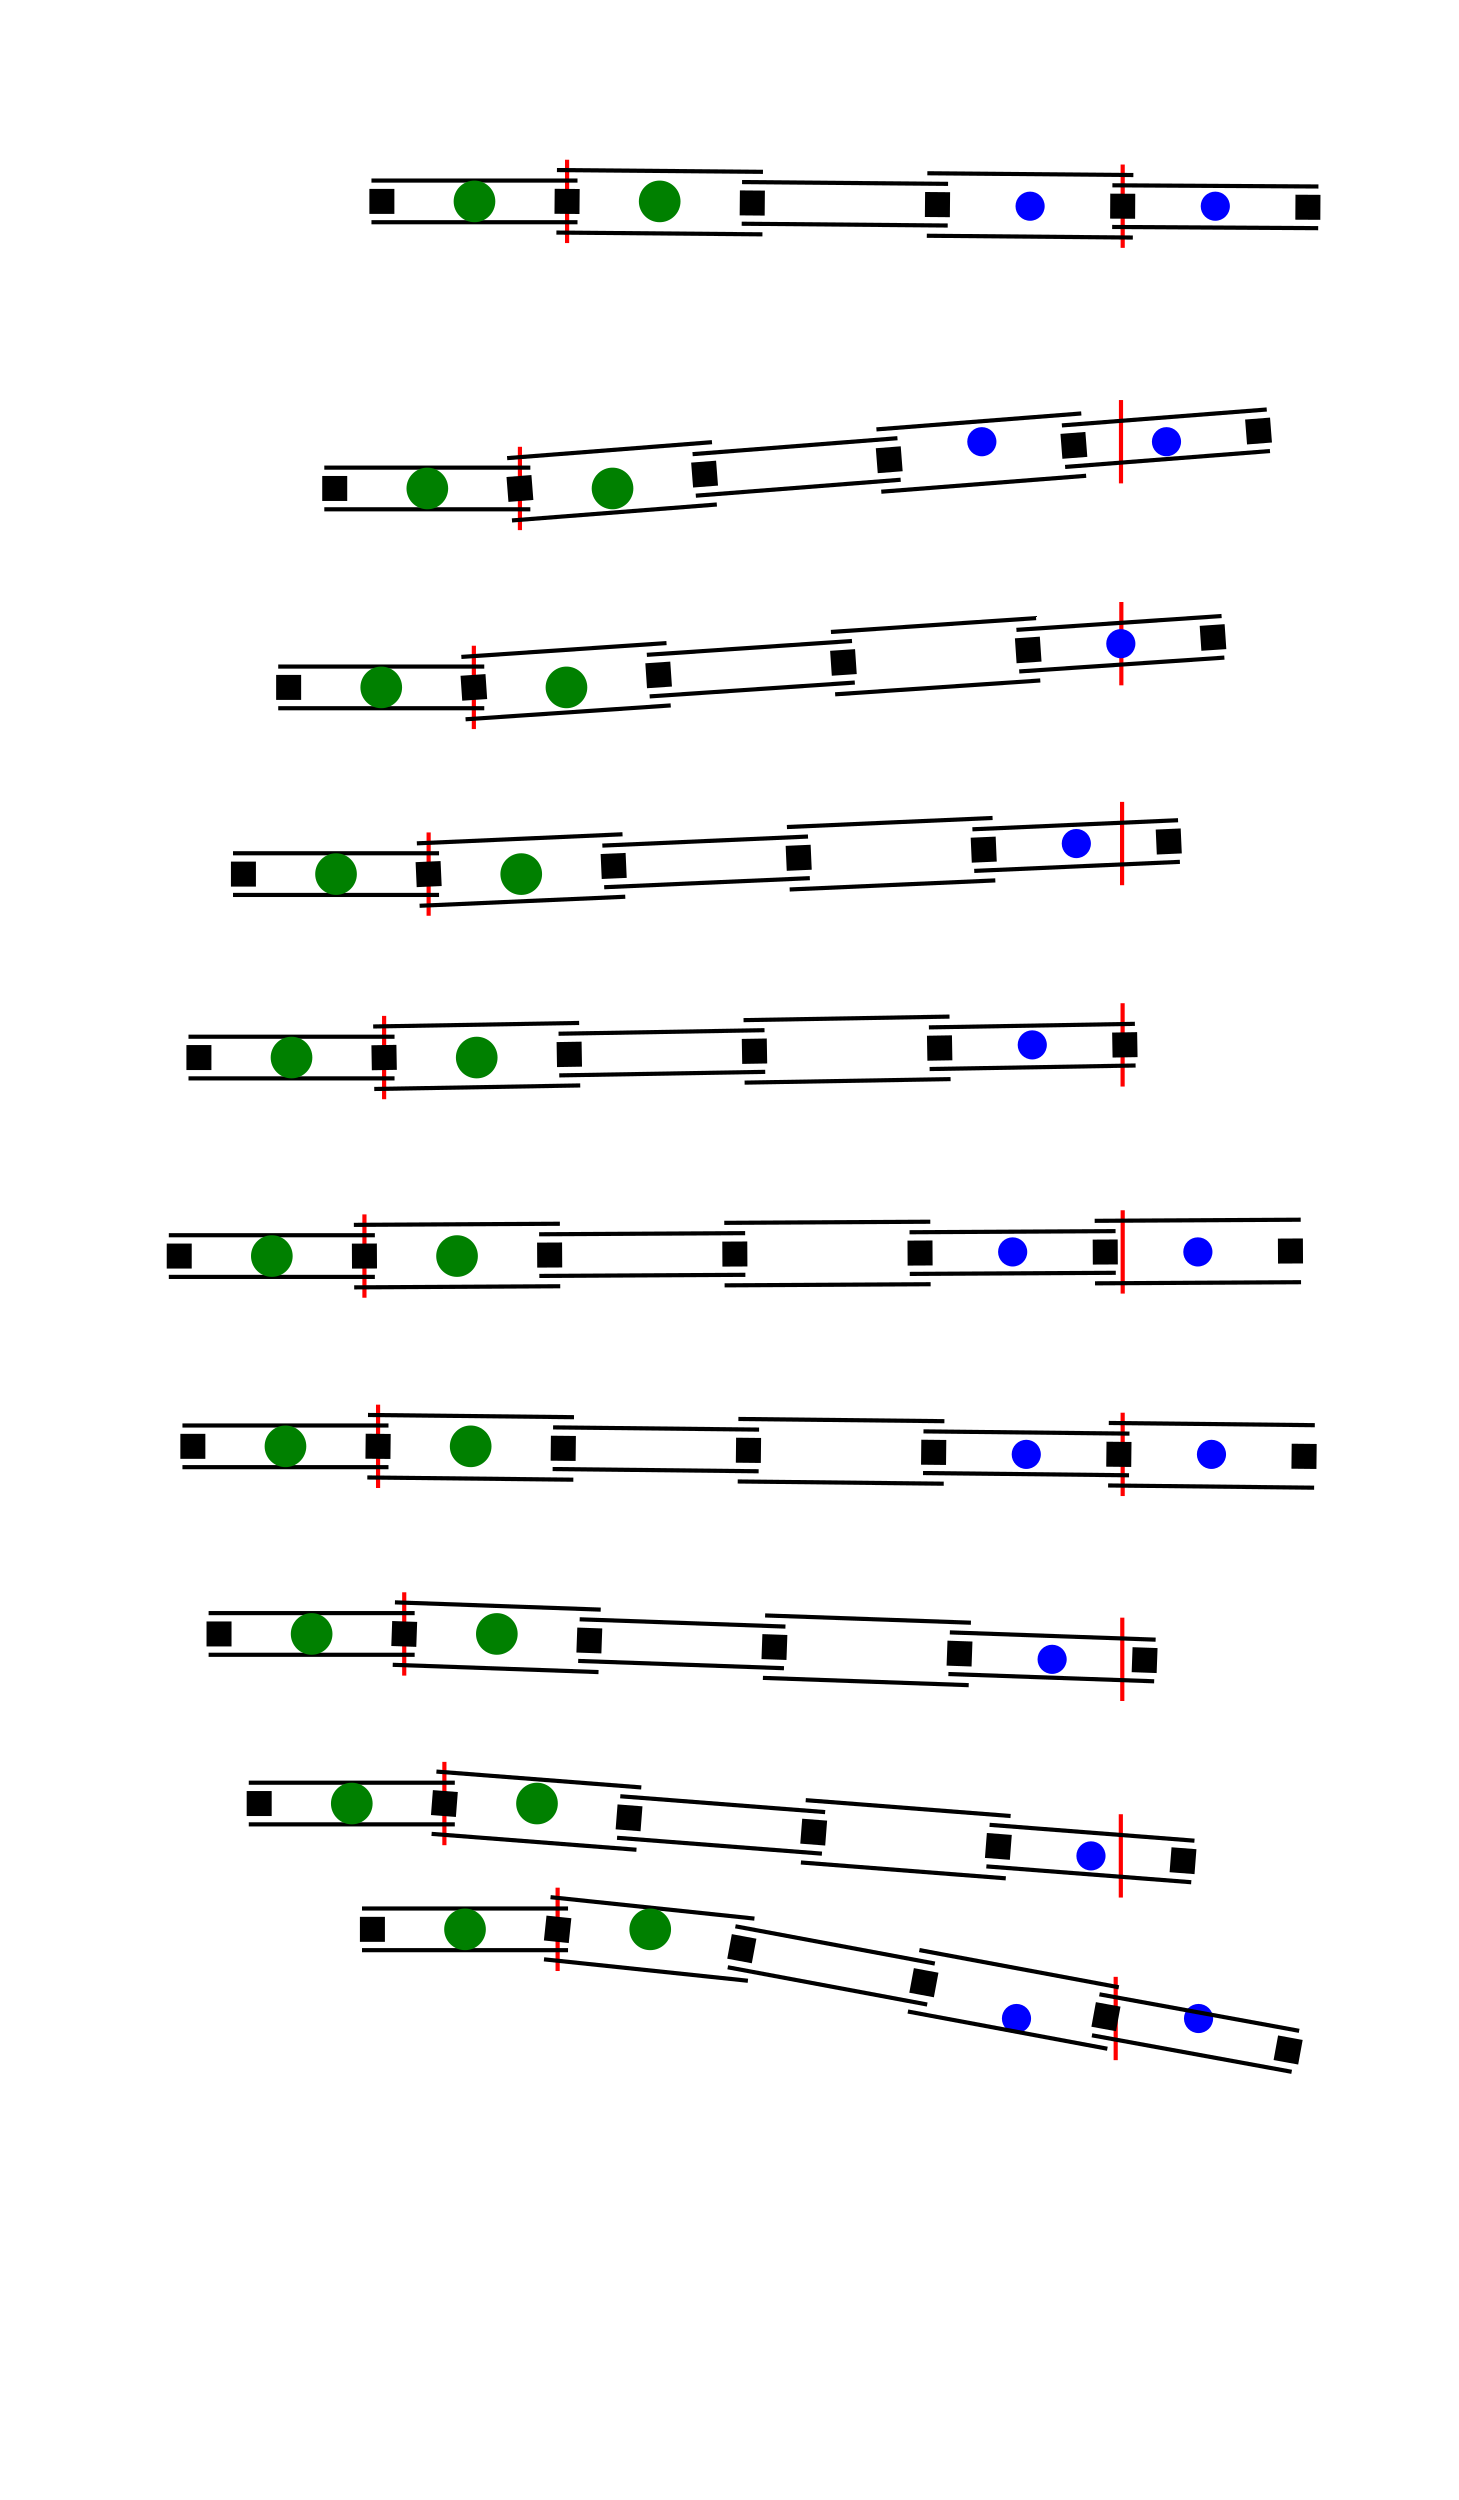
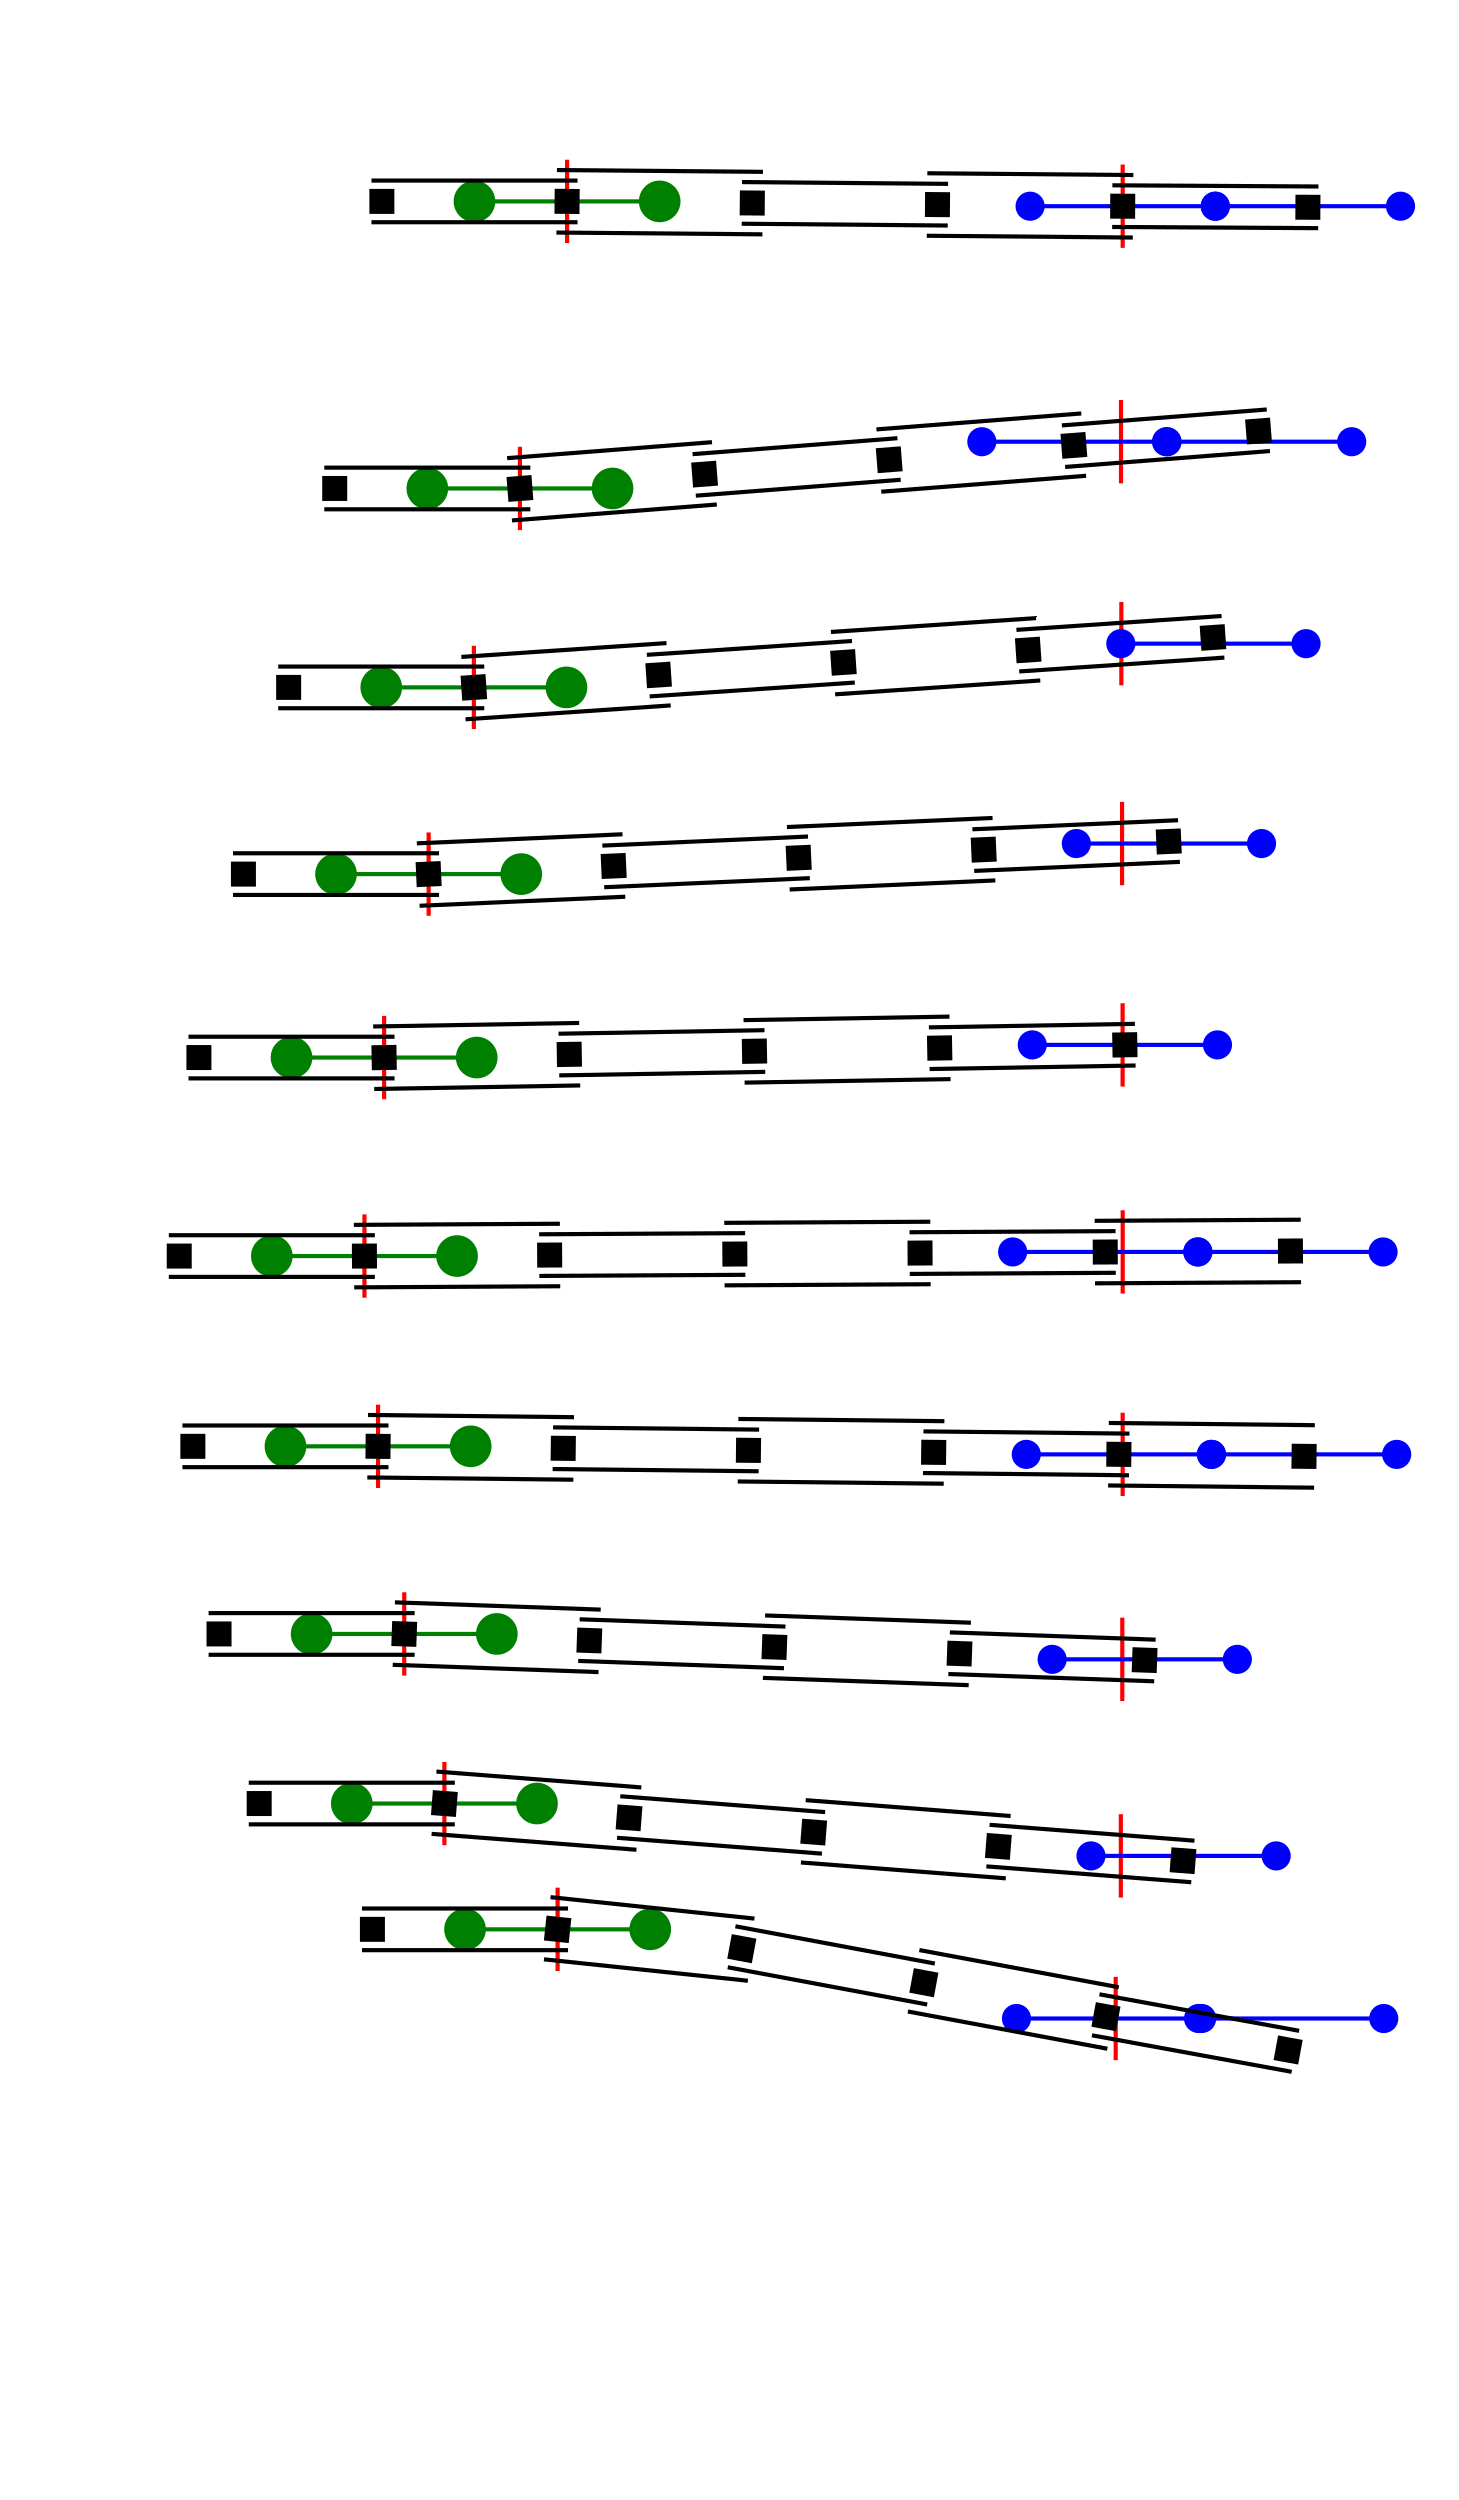
<svg xmlns="http://www.w3.org/2000/svg" width="700" height="1200" viewBox="0 0 700 1200">
  <defs>
</defs>
  <g>
    <path d="M272.2,76.67 L272.2,116.67" stroke="red" stroke-width="2px" />
    <path d="M538.891,78.975 L538.891,118.975" stroke="red" stroke-width="2px" />
-     <circle cx="494.443" cy="98.975" r="7" fill="blue" />
-     <circle cx="583.34" cy="98.975" r="7" fill="blue" />
+     <g fill="green">
+       <path d="M227.75,96.67 L316.65,96.67" stroke-width="2px" stroke="green" />
+       <circle cx="227.75" cy="96.67" r="10" />
+       <circle cx="316.65" cy="96.67" r="10" />
+     </g>
+     <g>
+       <circle cx="494.443" cy="98.975" r="7" fill="blue" />
+       <path d="M494.443,98.975 L583.343,98.975" stroke="blue" stroke-width="2px" />
+       <circle cx="583.343" cy="98.975" r="7" fill="blue" />
+       <circle cx="583.34" cy="98.975" r="7" fill="blue" />
+       <path d="M583.34,98.975 L672.24,98.975" stroke="blue" stroke-width="2px" />
+       <circle cx="672.24" cy="98.975" r="7" fill="blue" />
+     </g>
    <g fill="black" stroke="black" stroke-width="2px">
      <g transform="rotate(0.0, 183.3, 96.66997)">
        <rect x="178.3" y="91.67" width="10" height="10" />
      </g>
      <g transform="rotate(0.4952815, 272.2, 96.66997)">
        <rect x="267.2" y="91.67" width="10" height="10" />
      </g>
      <g transform="rotate(0.495281, 361.0967, 97.43844)">
        <rect x="356.097" y="92.438" width="10" height="10" />
      </g>
      <g transform="rotate(0.4952798, 449.9934, 98.2069)">
        <rect x="444.993" y="93.207" width="10" height="10" />
      </g>
      <g transform="rotate(0.330187, 538.89, 98.97537)">
        <rect x="533.89" y="93.975" width="10" height="10" />
      </g>
      <g transform="rotate(0.3301874, 627.7886, 99.48768)">
        <rect x="622.789" y="94.488" width="10" height="10" />
      </g>
    </g>
    <g fill="black" stroke="black" stroke-width="2px">
      <g transform="rotate(0.0, 183.3, 96.66997)">
        <path d="M178.3,86.67 L277.2,86.67" />
        <path d="M178.3,106.67 L277.2,106.67" />
      </g>
      <g transform="rotate(0.4952815, 272.2, 96.66997)">
        <path d="M267.2,81.67 L366.097,81.67" />
        <path d="M267.2,111.67 L366.097,111.67" />
      </g>
      <g transform="rotate(0.495281, 361.0967, 97.43844)">
        <path d="M356.097,87.438 L454.993,87.438" />
        <path d="M356.097,107.438 L454.993,107.438" />
      </g>
      <g transform="rotate(0.4952798, 449.9934, 98.2069)">
        <path d="M444.993,83.207 L543.89,83.207" />
        <path d="M444.993,113.207 L543.89,113.207" />
      </g>
      <g transform="rotate(0.330187, 538.89, 98.97537)">
        <path d="M533.89,88.975 L632.789,88.975" />
        <path d="M533.89,108.975 L632.789,108.975" />
      </g>
    </g>
-     <g fill="green">
-       <circle cx="227.75" cy="96.67" r="10" />
-       <circle cx="316.65" cy="96.67" r="10" />
-     </g>
  </g>
  <g>
    <path d="M249.566,214.464 L249.566,254.464" stroke="red" stroke-width="2px" />
    <path d="M538.079,192.02 L538.079,232.02" stroke="red" stroke-width="2px" />
-     <circle cx="471.28" cy="212.02" r="7" fill="blue" />
-     <circle cx="559.912" cy="212.02" r="7" fill="blue" />
+     <g fill="green">
+       <path d="M205.116,234.464 L294.016,234.464" stroke-width="2px" stroke="green" />
+       <circle cx="205.116" cy="234.464" r="10" />
+       <circle cx="294.016" cy="234.464" r="10" />
+     </g>
+     <g>
+       <circle cx="471.28" cy="212.02" r="7" fill="blue" />
+       <path d="M471.28,212.02 L560.18,212.02" stroke="blue" stroke-width="2px" />
+       <circle cx="560.18" cy="212.02" r="7" fill="blue" />
+       <circle cx="559.912" cy="212.02" r="7" fill="blue" />
+       <path d="M559.912,212.02 L648.812,212.02" stroke="blue" stroke-width="2px" />
+       <circle cx="648.812" cy="212.02" r="7" fill="blue" />
+     </g>
    <g fill="black" stroke="black" stroke-width="2px">
      <g transform="rotate(0.0, 160.6657, 234.4643)">
        <rect x="155.666" y="229.464" width="10" height="10" />
      </g>
      <g transform="rotate(-4.448672, 249.5657, 234.4643)">
        <rect x="244.566" y="229.464" width="10" height="10" />
      </g>
      <g transform="rotate(-4.4483, 338.1979, 227.5686)">
        <rect x="333.198" y="222.569" width="10" height="10" />
      </g>
      <g transform="rotate(-4.447633, 426.8301, 220.6736)">
        <rect x="421.83" y="215.674" width="10" height="10" />
      </g>
      <g transform="rotate(-4.44435, 515.4624, 213.7796)">
        <rect x="510.462" y="208.78" width="10" height="10" />
      </g>
      <g transform="rotate(-4.445472, 604.0951, 206.8907)">
        <rect x="599.095" y="201.891" width="10" height="10" />
      </g>
    </g>
    <g fill="black" stroke="black" stroke-width="2px">
      <g transform="rotate(0.0, 160.6657, 234.4643)">
        <path d="M155.666,224.464 L254.566,224.464" />
        <path d="M155.666,244.464 L254.566,244.464" />
      </g>
      <g transform="rotate(-4.448672, 249.5657, 234.4643)">
        <path d="M244.566,219.464 L343.198,219.464" />
        <path d="M244.566,249.464 L343.198,249.464" />
      </g>
      <g transform="rotate(-4.4483, 338.1979, 227.5686)">
        <path d="M333.198,217.569 L431.83,217.569" />
        <path d="M333.198,237.569 L431.83,237.569" />
      </g>
      <g transform="rotate(-4.447633, 426.8301, 220.6736)">
        <path d="M421.83,205.674 L520.462,205.674" />
        <path d="M421.83,235.674 L520.462,235.674" />
      </g>
      <g transform="rotate(-4.44435, 515.4624, 213.7796)">
        <path d="M510.462,203.78 L609.095,203.78" />
        <path d="M510.462,223.78 L609.095,223.78" />
      </g>
    </g>
-     <g fill="green">
-       <circle cx="205.116" cy="234.464" r="10" />
-       <circle cx="294.016" cy="234.464" r="10" />
-     </g>
  </g>
  <g>
    <path d="M227.449,309.952 L227.449,349.952" stroke="red" stroke-width="2px" />
    <path d="M538.243,288.961 L538.243,328.961" stroke="red" stroke-width="2px" />
-     <circle cx="537.992" cy="308.961" r="7" fill="blue" />
+     <g fill="green">
+       <path d="M182.999,329.952 L271.899,329.952" stroke-width="2px" stroke="green" />
+       <circle cx="182.999" cy="329.952" r="10" />
+       <circle cx="271.899" cy="329.952" r="10" />
+     </g>
+     <g>
+       <circle cx="537.992" cy="308.961" r="7" fill="blue" />
+       <path d="M537.992,308.961 L626.892,308.961" stroke="blue" stroke-width="2px" />
+       <circle cx="626.892" cy="308.961" r="7" fill="blue" />
+     </g>
    <g fill="black" stroke="black" stroke-width="2px">
      <g transform="rotate(0.0, 138.5486, 329.9515)">
        <rect x="133.549" y="324.952" width="10" height="10" />
      </g>
      <g transform="rotate(-3.864268, 227.4486, 329.9515)">
        <rect x="222.449" y="324.952" width="10" height="10" />
      </g>
      <g transform="rotate(-3.864049, 316.1465, 323.9603)">
        <rect x="311.146" y="318.96" width="10" height="10" />
      </g>
      <g transform="rotate(-3.863684, 404.8444, 317.9694)">
        <rect x="399.844" y="312.969" width="10" height="10" />
      </g>
      <g transform="rotate(-3.862594, 493.5423, 311.979)">
        <rect x="488.542" y="306.979" width="10" height="10" />
      </g>
      <g transform="rotate(-3.8637, 582.2404, 305.9904)">
        <rect x="577.24" y="300.99" width="10" height="10" />
      </g>
    </g>
    <g fill="black" stroke="black" stroke-width="2px">
      <g transform="rotate(0.0, 138.5486, 329.9515)">
        <path d="M133.549,319.952 L232.449,319.952" />
        <path d="M133.549,339.952 L232.449,339.952" />
      </g>
      <g transform="rotate(-3.864268, 227.4486, 329.9515)">
        <path d="M222.449,314.952 L321.146,314.952" />
        <path d="M222.449,344.952 L321.146,344.952" />
      </g>
      <g transform="rotate(-3.864049, 316.1465, 323.9603)">
        <path d="M311.146,313.96 L409.844,313.96" />
        <path d="M311.146,333.96 L409.844,333.96" />
      </g>
      <g transform="rotate(-3.863684, 404.8444, 317.9694)">
        <path d="M399.844,302.969 L498.542,302.969" />
        <path d="M399.844,332.969 L498.542,332.969" />
      </g>
      <g transform="rotate(-3.862594, 493.5423, 311.979)">
        <path d="M488.542,301.979 L587.24,301.979" />
        <path d="M488.542,321.979 L587.24,321.979" />
      </g>
    </g>
-     <g fill="green">
-       <circle cx="182.999" cy="329.952" r="10" />
-       <circle cx="271.899" cy="329.952" r="10" />
-     </g>
  </g>
  <g>
    <path d="M205.745,399.57 L205.745,439.57" stroke="red" stroke-width="2px" />
    <path d="M538.598,384.902 L538.598,424.902" stroke="red" stroke-width="2px" />
-     <circle cx="516.636" cy="404.902" r="7" fill="blue" />
+     <g fill="green">
+       <path d="M161.295,419.57 L250.195,419.57" stroke-width="2px" stroke="green" />
+       <circle cx="161.295" cy="419.57" r="10" />
+       <circle cx="250.195" cy="419.57" r="10" />
+     </g>
+     <g>
+       <circle cx="516.636" cy="404.902" r="7" fill="blue" />
+       <path d="M516.636,404.902 L605.536,404.902" stroke="blue" stroke-width="2px" />
+       <circle cx="605.536" cy="404.902" r="7" fill="blue" />
+     </g>
    <g fill="black" stroke="black" stroke-width="2px">
      <g transform="rotate(0.0, 116.8448, 419.5701)">
        <rect x="111.845" y="414.57" width="10" height="10" />
      </g>
      <g transform="rotate(-2.523453, 205.7448, 419.5701)">
        <rect x="200.745" y="414.57" width="10" height="10" />
      </g>
      <g transform="rotate(-2.523398, 294.5586, 415.656)">
        <rect x="289.559" y="410.656" width="10" height="10" />
      </g>
      <g transform="rotate(-2.52331, 383.3724, 411.742)">
        <rect x="378.372" y="406.742" width="10" height="10" />
      </g>
      <g transform="rotate(-2.523106, 472.1862, 407.8281)">
        <rect x="467.186" y="402.828" width="10" height="10" />
      </g>
      <g transform="rotate(-2.523712, 561.0001, 403.9145)">
        <rect x="556" y="398.915" width="10" height="10" />
      </g>
    </g>
    <g fill="black" stroke="black" stroke-width="2px">
      <g transform="rotate(0.0, 116.8448, 419.5701)">
        <path d="M111.845,409.57 L210.745,409.57" />
        <path d="M111.845,429.57 L210.745,429.57" />
      </g>
      <g transform="rotate(-2.523453, 205.7448, 419.5701)">
        <path d="M200.745,404.57 L299.559,404.57" />
        <path d="M200.745,434.57 L299.559,434.57" />
      </g>
      <g transform="rotate(-2.523398, 294.5586, 415.656)">
        <path d="M289.559,405.656 L388.372,405.656" />
        <path d="M289.559,425.656 L388.372,425.656" />
      </g>
      <g transform="rotate(-2.52331, 383.3724, 411.742)">
        <path d="M378.372,396.742 L477.186,396.742" />
        <path d="M378.372,426.742 L477.186,426.742" />
      </g>
      <g transform="rotate(-2.523106, 472.1862, 407.8281)">
        <path d="M467.186,397.828 L566,397.828" />
        <path d="M467.186,417.828 L566,417.828" />
      </g>
    </g>
-     <g fill="green">
-       <circle cx="161.295" cy="419.57" r="10" />
-       <circle cx="250.195" cy="419.57" r="10" />
-     </g>
  </g>
  <g>
    <path d="M184.378,487.625 L184.378,527.625" stroke="red" stroke-width="2px" />
    <path d="M538.851,481.544 L538.851,521.544" stroke="red" stroke-width="2px" />
-     <circle cx="495.489" cy="501.544" r="7" fill="blue" />
+     <g fill="green">
+       <path d="M139.928,507.625 L228.828,507.625" stroke-width="2px" stroke="green" />
+       <circle cx="139.928" cy="507.625" r="10" />
+       <circle cx="228.828" cy="507.625" r="10" />
+     </g>
+     <g>
+       <circle cx="495.489" cy="501.544" r="7" fill="blue" />
+       <path d="M495.489,501.544 L584.389,501.544" stroke="blue" stroke-width="2px" />
+       <circle cx="584.389" cy="501.544" r="7" fill="blue" />
+     </g>
    <g fill="black" stroke="black" stroke-width="2px">
      <g transform="rotate(0.0, 95.47818, 507.6251)">
        <rect x="90.478" y="502.625" width="10" height="10" />
      </g>
      <g transform="rotate(-0.9827744, 184.3782, 507.6251)">
        <rect x="179.378" y="502.625" width="10" height="10" />
      </g>
      <g transform="rotate(-0.9827714, 273.2651, 506.1003)">
        <rect x="268.265" y="501.1" width="10" height="10" />
      </g>
      <g transform="rotate(-0.9827668, 362.152, 504.5755)">
        <rect x="357.152" y="499.575" width="10" height="10" />
      </g>
      <g transform="rotate(-0.9827577, 451.0389, 503.0507)">
        <rect x="446.039" y="498.051" width="10" height="10" />
      </g>
      <g transform="rotate(-0.983505, 539.9259, 501.5259)">
        <rect x="534.926" y="496.526" width="10" height="10" />
      </g>
    </g>
    <g fill="black" stroke="black" stroke-width="2px">
      <g transform="rotate(0.0, 95.47818, 507.6251)">
        <path d="M90.478,497.625 L189.378,497.625" />
        <path d="M90.478,517.625 L189.378,517.625" />
      </g>
      <g transform="rotate(-0.9827744, 184.3782, 507.6251)">
        <path d="M179.378,492.625 L278.265,492.625" />
        <path d="M179.378,522.625 L278.265,522.625" />
      </g>
      <g transform="rotate(-0.9827714, 273.2651, 506.1003)">
        <path d="M268.265,496.1 L367.152,496.1" />
        <path d="M268.265,516.1 L367.152,516.1" />
      </g>
      <g transform="rotate(-0.9827668, 362.152, 504.5755)">
        <path d="M357.152,489.575 L456.039,489.575" />
        <path d="M357.152,519.575 L456.039,519.575" />
      </g>
      <g transform="rotate(-0.9827577, 451.0389, 503.0507)">
        <path d="M446.039,493.051 L544.926,493.051" />
        <path d="M446.039,513.051 L544.926,513.051" />
      </g>
    </g>
-     <g fill="green">
-       <circle cx="139.928" cy="507.625" r="10" />
-       <circle cx="228.828" cy="507.625" r="10" />
-     </g>
  </g>
  <g>
    <path d="M174.93,582.91 L174.93,622.91" stroke="red" stroke-width="2px" />
    <path d="M538.895,580.924 L538.895,620.924" stroke="red" stroke-width="2px" />
-     <circle cx="486.076" cy="600.924" r="7" fill="blue" />
-     <circle cx="574.975" cy="600.924" r="7" fill="blue" />
+     <g fill="green">
+       <path d="M130.48,602.91 L219.38,602.91" stroke-width="2px" stroke="green" />
+       <circle cx="130.48" cy="602.91" r="10" />
+       <circle cx="219.38" cy="602.91" r="10" />
+     </g>
+     <g>
+       <circle cx="486.076" cy="600.924" r="7" fill="blue" />
+       <path d="M486.076,600.924 L574.976,600.924" stroke="blue" stroke-width="2px" />
+       <circle cx="574.976" cy="600.924" r="7" fill="blue" />
+       <circle cx="574.975" cy="600.924" r="7" fill="blue" />
+       <path d="M574.975,600.924 L663.875,600.924" stroke="blue" stroke-width="2px" />
+       <circle cx="663.875" cy="600.924" r="7" fill="blue" />
+     </g>
    <g fill="black" stroke="black" stroke-width="2px">
      <g transform="rotate(0.0, 86.02983, 602.9101)">
        <rect x="81.03" y="597.91" width="10" height="10" />
      </g>
      <g transform="rotate(-0.3125985, 174.9298, 602.9101)">
        <rect x="169.93" y="597.91" width="10" height="10" />
      </g>
      <g transform="rotate(-0.3125984, 263.8285, 602.4251)">
        <rect x="258.829" y="597.425" width="10" height="10" />
      </g>
      <g transform="rotate(-0.3125983, 352.7272, 601.9401)">
        <rect x="347.727" y="596.94" width="10" height="10" />
      </g>
      <g transform="rotate(-0.312598, 441.6259, 601.4551)">
        <rect x="436.626" y="596.455" width="10" height="10" />
      </g>
      <g transform="rotate(-0.3125949, 530.5245, 600.97)">
        <rect x="525.525" y="595.97" width="10" height="10" />
      </g>
      <g transform="rotate(-0.3125952, 619.4232, 600.485)">
        <rect x="614.423" y="595.485" width="10" height="10" />
      </g>
    </g>
    <g fill="black" stroke="black" stroke-width="2px">
      <g transform="rotate(0.0, 86.02983, 602.9101)">
        <path d="M81.03,592.91 L179.93,592.91" />
        <path d="M81.03,612.91 L179.93,612.91" />
      </g>
      <g transform="rotate(-0.3125985, 174.9298, 602.9101)">
        <path d="M169.93,587.91 L268.829,587.91" />
        <path d="M169.93,617.91 L268.829,617.91" />
      </g>
      <g transform="rotate(-0.3125984, 263.8285, 602.4251)">
        <path d="M258.829,592.425 L357.727,592.425" />
        <path d="M258.829,612.425 L357.727,612.425" />
      </g>
      <g transform="rotate(-0.3125983, 352.7272, 601.9401)">
        <path d="M347.727,586.94 L446.626,586.94" />
        <path d="M347.727,616.94 L446.626,616.94" />
      </g>
      <g transform="rotate(-0.312598, 441.6259, 601.4551)">
        <path d="M436.626,591.455 L535.525,591.455" />
        <path d="M436.626,611.455 L535.525,611.455" />
      </g>
      <g transform="rotate(-0.3125949, 530.5245, 600.97)">
        <path d="M525.525,585.97 L624.423,585.97" />
        <path d="M525.525,615.97 L624.423,615.97" />
      </g>
    </g>
-     <g fill="green">
-       <circle cx="130.48" cy="602.91" r="10" />
-       <circle cx="219.38" cy="602.91" r="10" />
-     </g>
  </g>
  <g>
    <path d="M181.472,674.238 L181.472,714.238" stroke="red" stroke-width="2px" />
    <path d="M538.88,678.099 L538.88,718.099" stroke="red" stroke-width="2px" />
-     <circle cx="492.607" cy="698.099" r="7" fill="blue" />
-     <circle cx="581.502" cy="698.099" r="7" fill="blue" />
+     <g fill="green">
+       <path d="M137.022,694.238 L225.922,694.238" stroke-width="2px" stroke="green" />
+       <circle cx="137.022" cy="694.238" r="10" />
+       <circle cx="225.922" cy="694.238" r="10" />
+     </g>
+     <g>
+       <circle cx="492.607" cy="698.099" r="7" fill="blue" />
+       <path d="M492.607,698.099 L581.507,698.099" stroke="blue" stroke-width="2px" />
+       <circle cx="581.507" cy="698.099" r="7" fill="blue" />
+       <circle cx="581.502" cy="698.099" r="7" fill="blue" />
+       <path d="M581.502,698.099 L670.402,698.099" stroke="blue" stroke-width="2px" />
+       <circle cx="670.402" cy="698.099" r="7" fill="blue" />
+     </g>
    <g fill="black" stroke="black" stroke-width="2px">
      <g transform="rotate(0.0, 92.57247, 694.2376)">
        <rect x="87.572" y="689.238" width="10" height="10" />
      </g>
      <g transform="rotate(0.6190229, 181.4725, 694.2376)">
        <rect x="176.472" y="689.238" width="10" height="10" />
      </g>
      <g transform="rotate(0.6190222, 270.3673, 695.1981)">
        <rect x="265.367" y="690.198" width="10" height="10" />
      </g>
      <g transform="rotate(0.6190211, 359.2621, 696.1585)">
        <rect x="354.262" y="691.159" width="10" height="10" />
      </g>
      <g transform="rotate(0.6190188, 448.1569, 697.119)">
        <rect x="443.157" y="692.119" width="10" height="10" />
      </g>
      <g transform="rotate(0.6189091, 537.0517, 698.0794)">
        <rect x="532.052" y="693.079" width="10" height="10" />
      </g>
      <g transform="rotate(0.6189114, 625.9465, 699.0397)">
        <rect x="620.947" y="694.04" width="10" height="10" />
      </g>
    </g>
    <g fill="black" stroke="black" stroke-width="2px">
      <g transform="rotate(0.0, 92.57247, 694.2376)">
        <path d="M87.572,684.238 L186.472,684.238" />
        <path d="M87.572,704.238 L186.472,704.238" />
      </g>
      <g transform="rotate(0.6190229, 181.4725, 694.2376)">
        <path d="M176.472,679.238 L275.367,679.238" />
        <path d="M176.472,709.238 L275.367,709.238" />
      </g>
      <g transform="rotate(0.6190222, 270.3673, 695.1981)">
        <path d="M265.367,685.198 L364.262,685.198" />
        <path d="M265.367,705.198 L364.262,705.198" />
      </g>
      <g transform="rotate(0.6190211, 359.2621, 696.1585)">
        <path d="M354.262,681.159 L453.157,681.159" />
        <path d="M354.262,711.159 L453.157,711.159" />
      </g>
      <g transform="rotate(0.6190188, 448.1569, 697.119)">
        <path d="M443.157,687.119 L542.052,687.119" />
        <path d="M443.157,707.119 L542.052,707.119" />
      </g>
      <g transform="rotate(0.6189091, 537.0517, 698.0794)">
        <path d="M532.052,683.079 L630.947,683.079" />
        <path d="M532.052,713.079 L630.947,713.079" />
      </g>
    </g>
-     <g fill="green">
-       <circle cx="137.022" cy="694.238" r="10" />
-       <circle cx="225.922" cy="694.238" r="10" />
-     </g>
  </g>
  <g>
    <path d="M194.033,764.295 L194.033,804.295" stroke="red" stroke-width="2px" />
    <path d="M538.699,776.48 L538.699,816.48" stroke="red" stroke-width="2px" />
-     <circle cx="505.017" cy="796.48" r="7" fill="blue" />
+     <g fill="green">
+       <path d="M149.583,784.295 L238.483,784.295" stroke-width="2px" stroke="green" />
+       <circle cx="149.583" cy="784.295" r="10" />
+       <circle cx="238.483" cy="784.295" r="10" />
+     </g>
+     <g>
+       <circle cx="505.017" cy="796.48" r="7" fill="blue" />
+       <path d="M505.017,796.48 L593.917,796.48" stroke="blue" stroke-width="2px" />
+       <circle cx="593.917" cy="796.48" r="7" fill="blue" />
+     </g>
    <g fill="black" stroke="black" stroke-width="2px">
      <g transform="rotate(0.0, 105.1332, 784.2946)">
        <rect x="100.133" y="779.295" width="10" height="10" />
      </g>
      <g transform="rotate(2.02479, 194.0332, 784.2946)">
        <rect x="189.033" y="779.295" width="10" height="10" />
      </g>
      <g transform="rotate(2.024763, 282.8777, 787.4356)">
        <rect x="277.878" y="782.436" width="10" height="10" />
      </g>
      <g transform="rotate(2.024721, 371.7222, 790.5766)">
        <rect x="366.722" y="785.577" width="10" height="10" />
      </g>
      <g transform="rotate(2.024631, 460.5667, 793.7175)">
        <rect x="455.567" y="788.717" width="10" height="10" />
      </g>
      <g transform="rotate(2.025286, 549.4112, 796.8582)">
        <rect x="544.411" y="791.858" width="10" height="10" />
      </g>
    </g>
    <g fill="black" stroke="black" stroke-width="2px">
      <g transform="rotate(0.0, 105.1332, 784.2946)">
        <path d="M100.133,774.295 L199.033,774.295" />
        <path d="M100.133,794.295 L199.033,794.295" />
      </g>
      <g transform="rotate(2.02479, 194.0332, 784.2946)">
        <path d="M189.033,769.295 L287.878,769.295" />
        <path d="M189.033,799.295 L287.878,799.295" />
      </g>
      <g transform="rotate(2.024763, 282.8777, 787.4356)">
        <path d="M277.878,777.436 L376.722,777.436" />
        <path d="M277.878,797.436 L376.722,797.436" />
      </g>
      <g transform="rotate(2.024721, 371.7222, 790.5766)">
        <path d="M366.722,775.577 L465.567,775.577" />
        <path d="M366.722,805.577 L465.567,805.577" />
      </g>
      <g transform="rotate(2.024631, 460.5667, 793.7175)">
        <path d="M455.567,783.717 L554.411,783.717" />
        <path d="M455.567,803.717 L554.411,803.717" />
      </g>
    </g>
-     <g fill="green">
-       <circle cx="149.583" cy="784.295" r="10" />
-       <circle cx="238.483" cy="784.295" r="10" />
-     </g>
  </g>
  <g>
    <path d="M213.308,845.697 L213.308,885.697" stroke="red" stroke-width="2px" />
    <path d="M537.995,870.828 L537.995,910.828" stroke="red" stroke-width="2px" />
-     <circle cx="523.662" cy="890.828" r="7" fill="blue" />
+     <g fill="green">
+       <path d="M168.858,865.697 L257.758,865.697" stroke-width="2px" stroke="green" />
+       <circle cx="168.858" cy="865.697" r="10" />
+       <circle cx="257.758" cy="865.697" r="10" />
+     </g>
+     <g>
+       <circle cx="523.662" cy="890.828" r="7" fill="blue" />
+       <path d="M523.662,890.828 L612.562,890.828" stroke="blue" stroke-width="2px" />
+       <circle cx="612.562" cy="890.828" r="7" fill="blue" />
+     </g>
    <g fill="black" stroke="black" stroke-width="2px">
      <g transform="rotate(0.0, 124.4076, 865.6972)">
        <rect x="119.408" y="860.697" width="10" height="10" />
      </g>
      <g transform="rotate(4.426571, 213.3076, 865.6972)">
        <rect x="208.308" y="860.697" width="10" height="10" />
      </g>
      <g transform="rotate(4.426261, 301.9424, 872.5586)">
        <rect x="296.942" y="867.559" width="10" height="10" />
      </g>
      <g transform="rotate(4.425764, 390.5772, 879.4195)">
        <rect x="385.577" y="874.42" width="10" height="10" />
      </g>
      <g transform="rotate(4.424519, 479.2122, 886.2797)">
        <rect x="474.212" y="881.28" width="10" height="10" />
      </g>
      <g transform="rotate(4.426968, 567.8472, 893.138)">
        <rect x="562.847" y="888.138" width="10" height="10" />
      </g>
    </g>
    <g fill="black" stroke="black" stroke-width="2px">
      <g transform="rotate(0.0, 124.4076, 865.6972)">
        <path d="M119.408,855.697 L218.308,855.697" />
        <path d="M119.408,875.697 L218.308,875.697" />
      </g>
      <g transform="rotate(4.426571, 213.3076, 865.6972)">
        <path d="M208.308,850.697 L306.942,850.697" />
        <path d="M208.308,880.697 L306.942,880.697" />
      </g>
      <g transform="rotate(4.426261, 301.9424, 872.5586)">
        <path d="M296.942,862.559 L395.577,862.559" />
        <path d="M296.942,882.559 L395.577,882.559" />
      </g>
      <g transform="rotate(4.425764, 390.5772, 879.4195)">
        <path d="M385.577,864.42 L484.212,864.42" />
        <path d="M385.577,894.42 L484.212,894.42" />
      </g>
      <g transform="rotate(4.424519, 479.2122, 886.2797)">
        <path d="M474.212,876.28 L572.847,876.28" />
        <path d="M474.212,896.28 L572.847,896.28" />
      </g>
    </g>
-     <g fill="green">
-       <circle cx="168.858" cy="865.697" r="10" />
-       <circle cx="257.758" cy="865.697" r="10" />
-     </g>
  </g>
  <g>
    <path d="M267.659,906.083 L267.659,946.083" stroke="red" stroke-width="2px" />
    <path d="M535.532,948.881 L535.532,988.881" stroke="red" stroke-width="2px" />
-     <circle cx="487.91" cy="968.881" r="7" fill="blue" />
-     <circle cx="575.302" cy="968.881" r="7" fill="blue" />
+     <g fill="green">
+       <path d="M223.209,926.083 L312.109,926.083" stroke-width="2px" stroke="green" />
+       <circle cx="223.209" cy="926.083" r="10" />
+       <circle cx="312.109" cy="926.083" r="10" />
+     </g>
+     <g>
+       <circle cx="487.91" cy="968.881" r="7" fill="blue" />
+       <path d="M487.91,968.881 L576.81,968.881" stroke="blue" stroke-width="2px" />
+       <circle cx="576.81" cy="968.881" r="7" fill="blue" />
+       <circle cx="575.302" cy="968.881" r="7" fill="blue" />
+       <path d="M575.302,968.881 L664.202,968.881" stroke="blue" stroke-width="2px" />
+       <circle cx="664.202" cy="968.881" r="7" fill="blue" />
+     </g>
    <g fill="black" stroke="black" stroke-width="2px">
      <g transform="rotate(0.0, 178.7587, 926.0828)">
        <rect x="173.759" y="921.083" width="10" height="10" />
      </g>
      <g transform="rotate(6.0, 267.6587, 926.0828)">
        <rect x="262.659" y="921.083" width="10" height="10" />
      </g>
      <g transform="rotate(10.58105, 356.0717, 935.3754)">
        <rect x="351.072" y="930.375" width="10" height="10" />
      </g>
      <g transform="rotate(10.57033, 443.4601, 951.6998)">
        <rect x="438.46" y="946.7" width="10" height="10" />
      </g>
      <g transform="rotate(10.3603, 530.8515, 968.0078)">
        <rect x="525.852" y="963.008" width="10" height="10" />
      </g>
      <g transform="rotate(10.3715, 618.3021, 983.9953)">
        <rect x="613.302" y="978.995" width="10" height="10" />
      </g>
    </g>
    <g fill="black" stroke="black" stroke-width="2px">
      <g transform="rotate(0.0, 178.7587, 926.0828)">
        <path d="M173.759,916.083 L272.659,916.083" />
        <path d="M173.759,936.083 L272.659,936.083" />
      </g>
      <g transform="rotate(6.0, 267.6587, 926.0828)">
        <path d="M262.659,911.083 L361.072,911.083" />
        <path d="M262.659,941.083 L361.072,941.083" />
      </g>
      <g transform="rotate(10.58105, 356.0717, 935.3754)">
        <path d="M351.072,925.375 L448.46,925.375" />
        <path d="M351.072,945.375 L448.46,945.375" />
      </g>
      <g transform="rotate(10.57033, 443.4601, 951.6998)">
        <path d="M438.46,936.7 L535.852,936.7" />
        <path d="M438.46,966.7 L535.852,966.7" />
      </g>
      <g transform="rotate(10.3603, 530.8515, 968.0078)">
        <path d="M525.852,958.008 L623.302,958.008" />
        <path d="M525.852,978.008 L623.302,978.008" />
      </g>
    </g>
-     <g fill="green">
-       <circle cx="223.209" cy="926.083" r="10" />
-       <circle cx="312.109" cy="926.083" r="10" />
-     </g>
  </g>
</svg>
